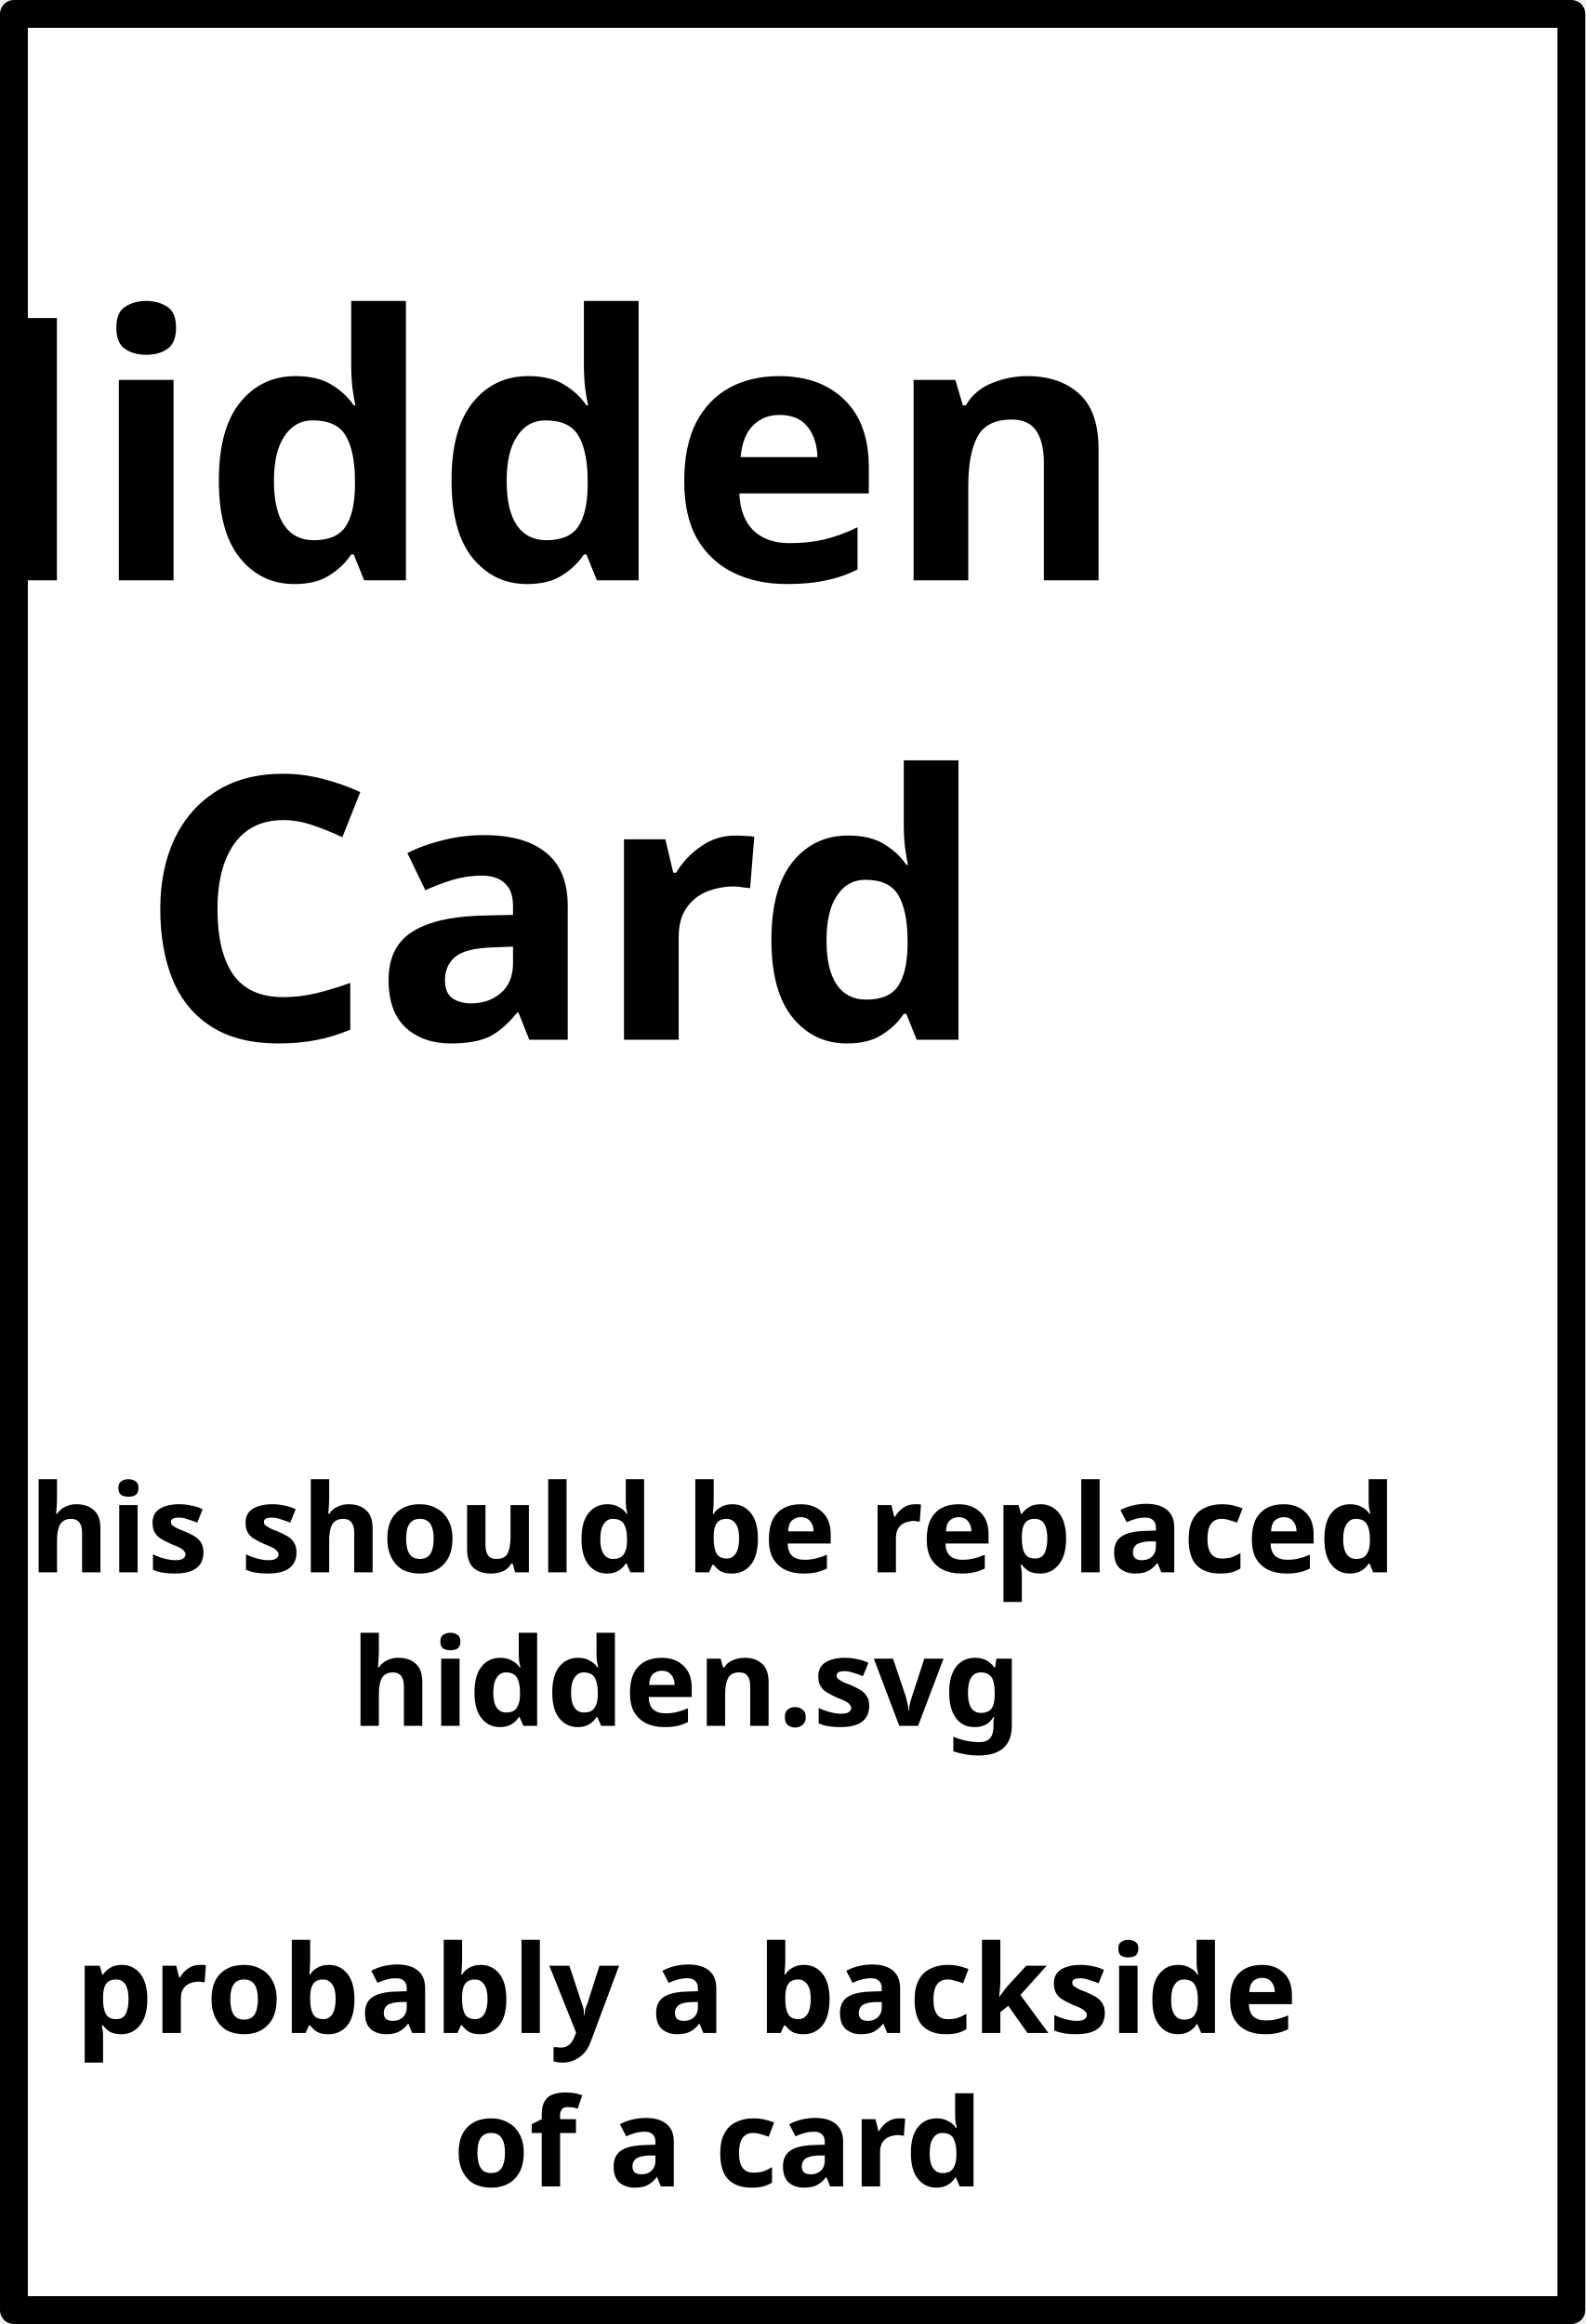
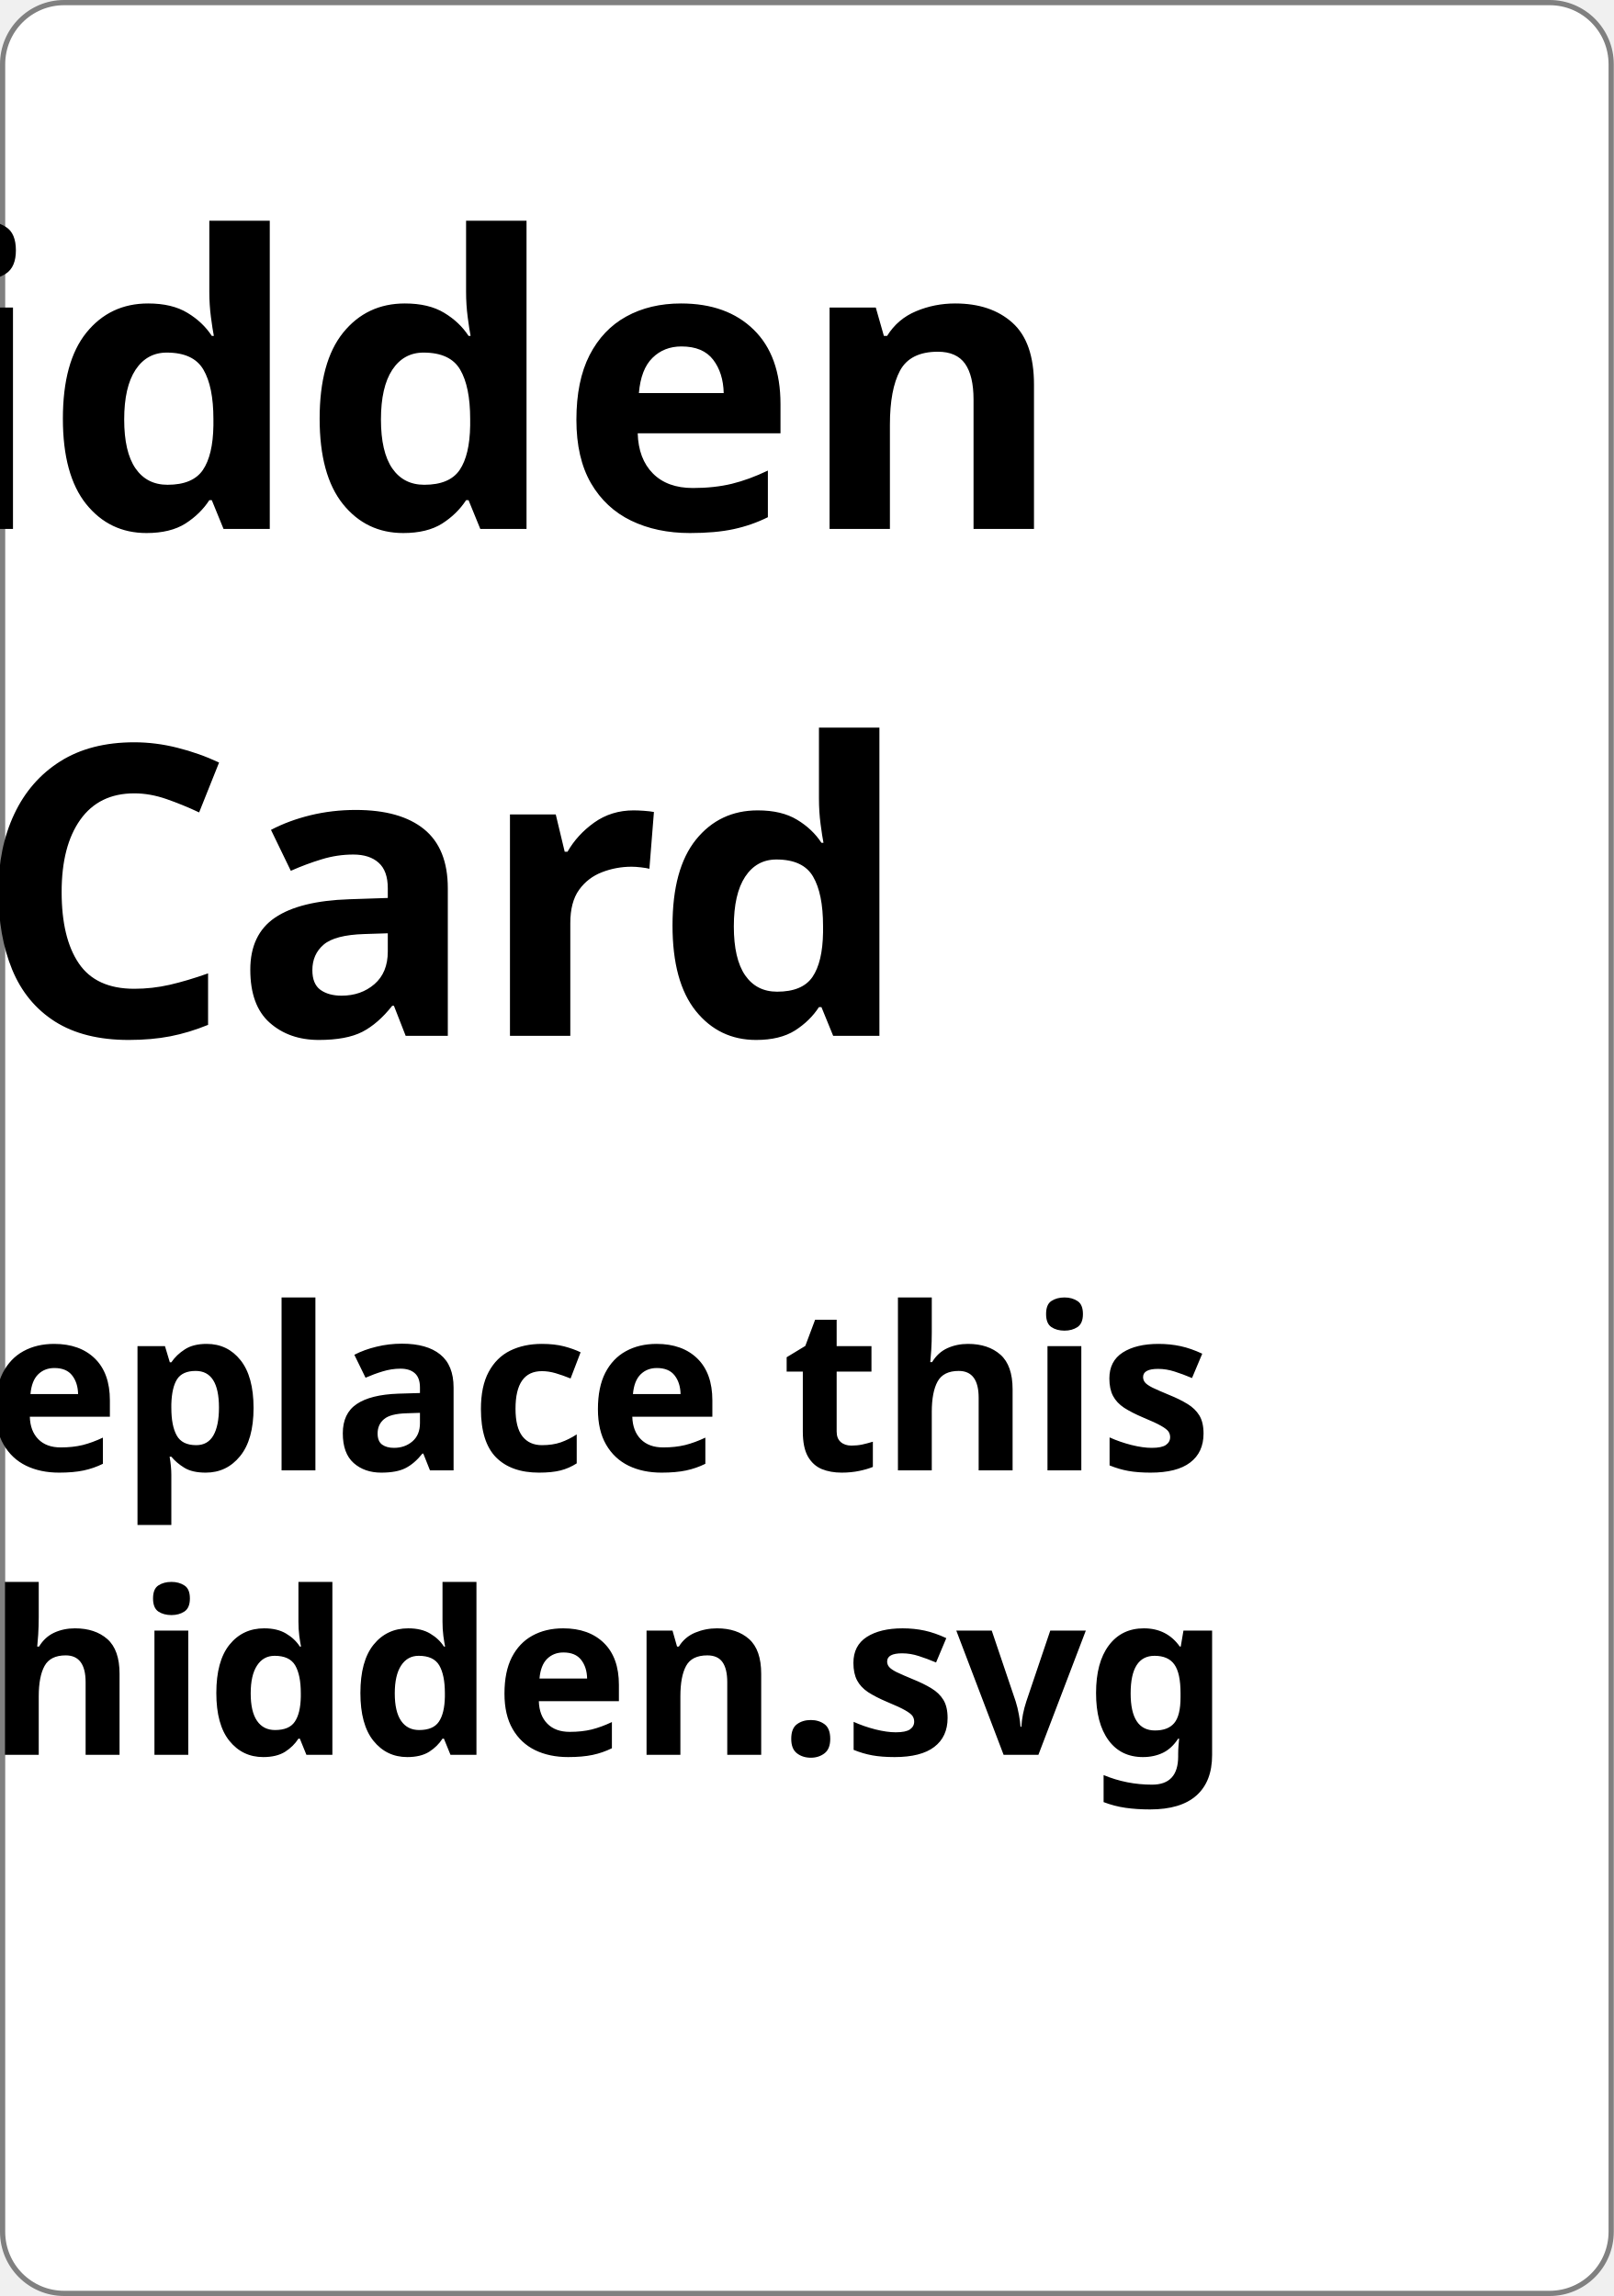
- <svg xmlns="http://www.w3.org/2000/svg" width="59.317mm" height="86.965mm" viewBox="0 0 59.317 86.965" version="1.1" id="svg5">
-   <defs id="defs2" />
-   <g id="layer1" transform="translate(-51.46006,-65.37107)">
-     <rect style="fill:#ffffff;fill-opacity:1;stroke:#000000;stroke-width:1.041;stroke-linecap:butt;stroke-linejoin:round;stroke-dasharray:none;stroke-opacity:1" id="rect1370" width="58.276" height="85.924" x="51.981" y="65.892" />
-     <text xml:space="preserve" style="font-weight:bold;font-size:13.754px;font-family:sans-serif;-inkscape-font-specification:'sans-serif Bold';text-align:center;text-anchor:middle;fill:#000000;fill-opacity:1;stroke-width:1.146" x="81.474" y="87.085" id="text290">
-       <tspan id="tspan288" style="fill:#000000;fill-opacity:1;stroke-width:1.146" x="81.474" y="87.085">Hidden</tspan>
-       <tspan style="fill:#000000;fill-opacity:1;stroke-width:1.146" x="81.474" y="104.277" id="tspan1316">Card</tspan>
-     </text>
-     <text xml:space="preserve" style="font-weight:bold;font-size:4.596px;font-family:sans-serif;-inkscape-font-specification:'sans-serif Bold';text-align:center;text-anchor:middle;fill:#000000;fill-opacity:1;stroke-width:1.359" x="81.32" y="124.208" id="text1894">
-       <tspan style="font-size:4.596px;fill:#000000;fill-opacity:1;stroke-width:1.359" x="81.32" y="124.208" id="tspan1892">this should be replaced</tspan>
-       <tspan style="font-size:4.596px;fill:#000000;fill-opacity:1;stroke-width:1.359" x="81.32" y="129.953" id="tspan1898">hidden.svg</tspan>
-       <tspan style="font-size:4.596px;fill:#000000;fill-opacity:1;stroke-width:1.359" x="81.32" y="135.698" id="tspan1900" />
-       <tspan style="font-size:4.596px;fill:#000000;fill-opacity:1;stroke-width:1.359" x="81.32" y="141.443" id="tspan1902">probably a backside</tspan>
-       <tspan style="font-size:4.596px;fill:#000000;fill-opacity:1;stroke-width:1.359" x="81.32" y="147.188" id="tspan1904">of a card</tspan>
-     </text>
+ <svg xmlns="http://www.w3.org/2000/svg" width="234" height="333" id="svg2" version="1.1">
+   <defs id="defs4" />
+   <g id="layer1" transform="translate(0,-719.3622)">
+     <g id="g919">
+       <rect rx="8.919" ry="8.946" y="719.74" x="0.378" height="332.244" width="233.244" id="rect4266" style="fill:#ffffff;fill-opacity:1;stroke:#808080;stroke-width:0.756;stroke-linecap:butt;stroke-linejoin:miter;stroke-miterlimit:4;stroke-dasharray:none;stroke-opacity:1" />
+       <g transform="matrix(0.07348588,0,0,0.07370838,-248.0173,933.6006)" id="g4233" style="fill:none;stroke:#000000;stroke-width:3.181;stroke-opacity:1" />
+       <g clip-path="none" style="fill:none;stroke:#000000;stroke-width:3.181;stroke-opacity:1" id="g4211" transform="matrix(0.07348588,0,0,0.07370838,-248.0173,933.6006)" />
+       <g transform="matrix(0.07348588,0,0,0.07370838,-248.0173,933.6006)" id="g4227" style="fill:none;stroke:#000000;stroke-width:3.181;stroke-opacity:1" />
+       <text xml:space="preserve" style="font-weight:bold;font-size:58.815px;font-family:sans-serif;-inkscape-font-specification:'sans-serif Bold';text-align:center;text-anchor:middle;fill:#000000;fill-opacity:1;stroke:#000000;stroke-width:0;stroke-linejoin:round;stroke-dasharray:none" x="117.753" y="796.077" id="text1295">
+         <tspan id="tspan1293" x="117.753" y="796.077" style="stroke-width:0">Hidden</tspan>
+         <tspan x="117.753" y="869.596" id="tspan1297" style="stroke-width:0">Card</tspan>
+       </text>
+       <text xml:space="preserve" style="font-weight:bold;font-size:33.004px;font-family:sans-serif;-inkscape-font-specification:'sans-serif Bold';text-align:center;text-anchor:middle;fill:#000000;fill-opacity:1;stroke:#000000;stroke-width:0;stroke-linejoin:round;stroke-dasharray:none" x="118.269" y="932.616" id="text1303">
+         <tspan x="118.269" y="932.616" id="tspan1301" style="stroke-width:0">replace this</tspan>
+         <tspan x="118.269" y="973.871" style="stroke-width:0" id="tspan1307">hidden.svg</tspan>
+       </text>
+     </g>
  </g>
</svg>
